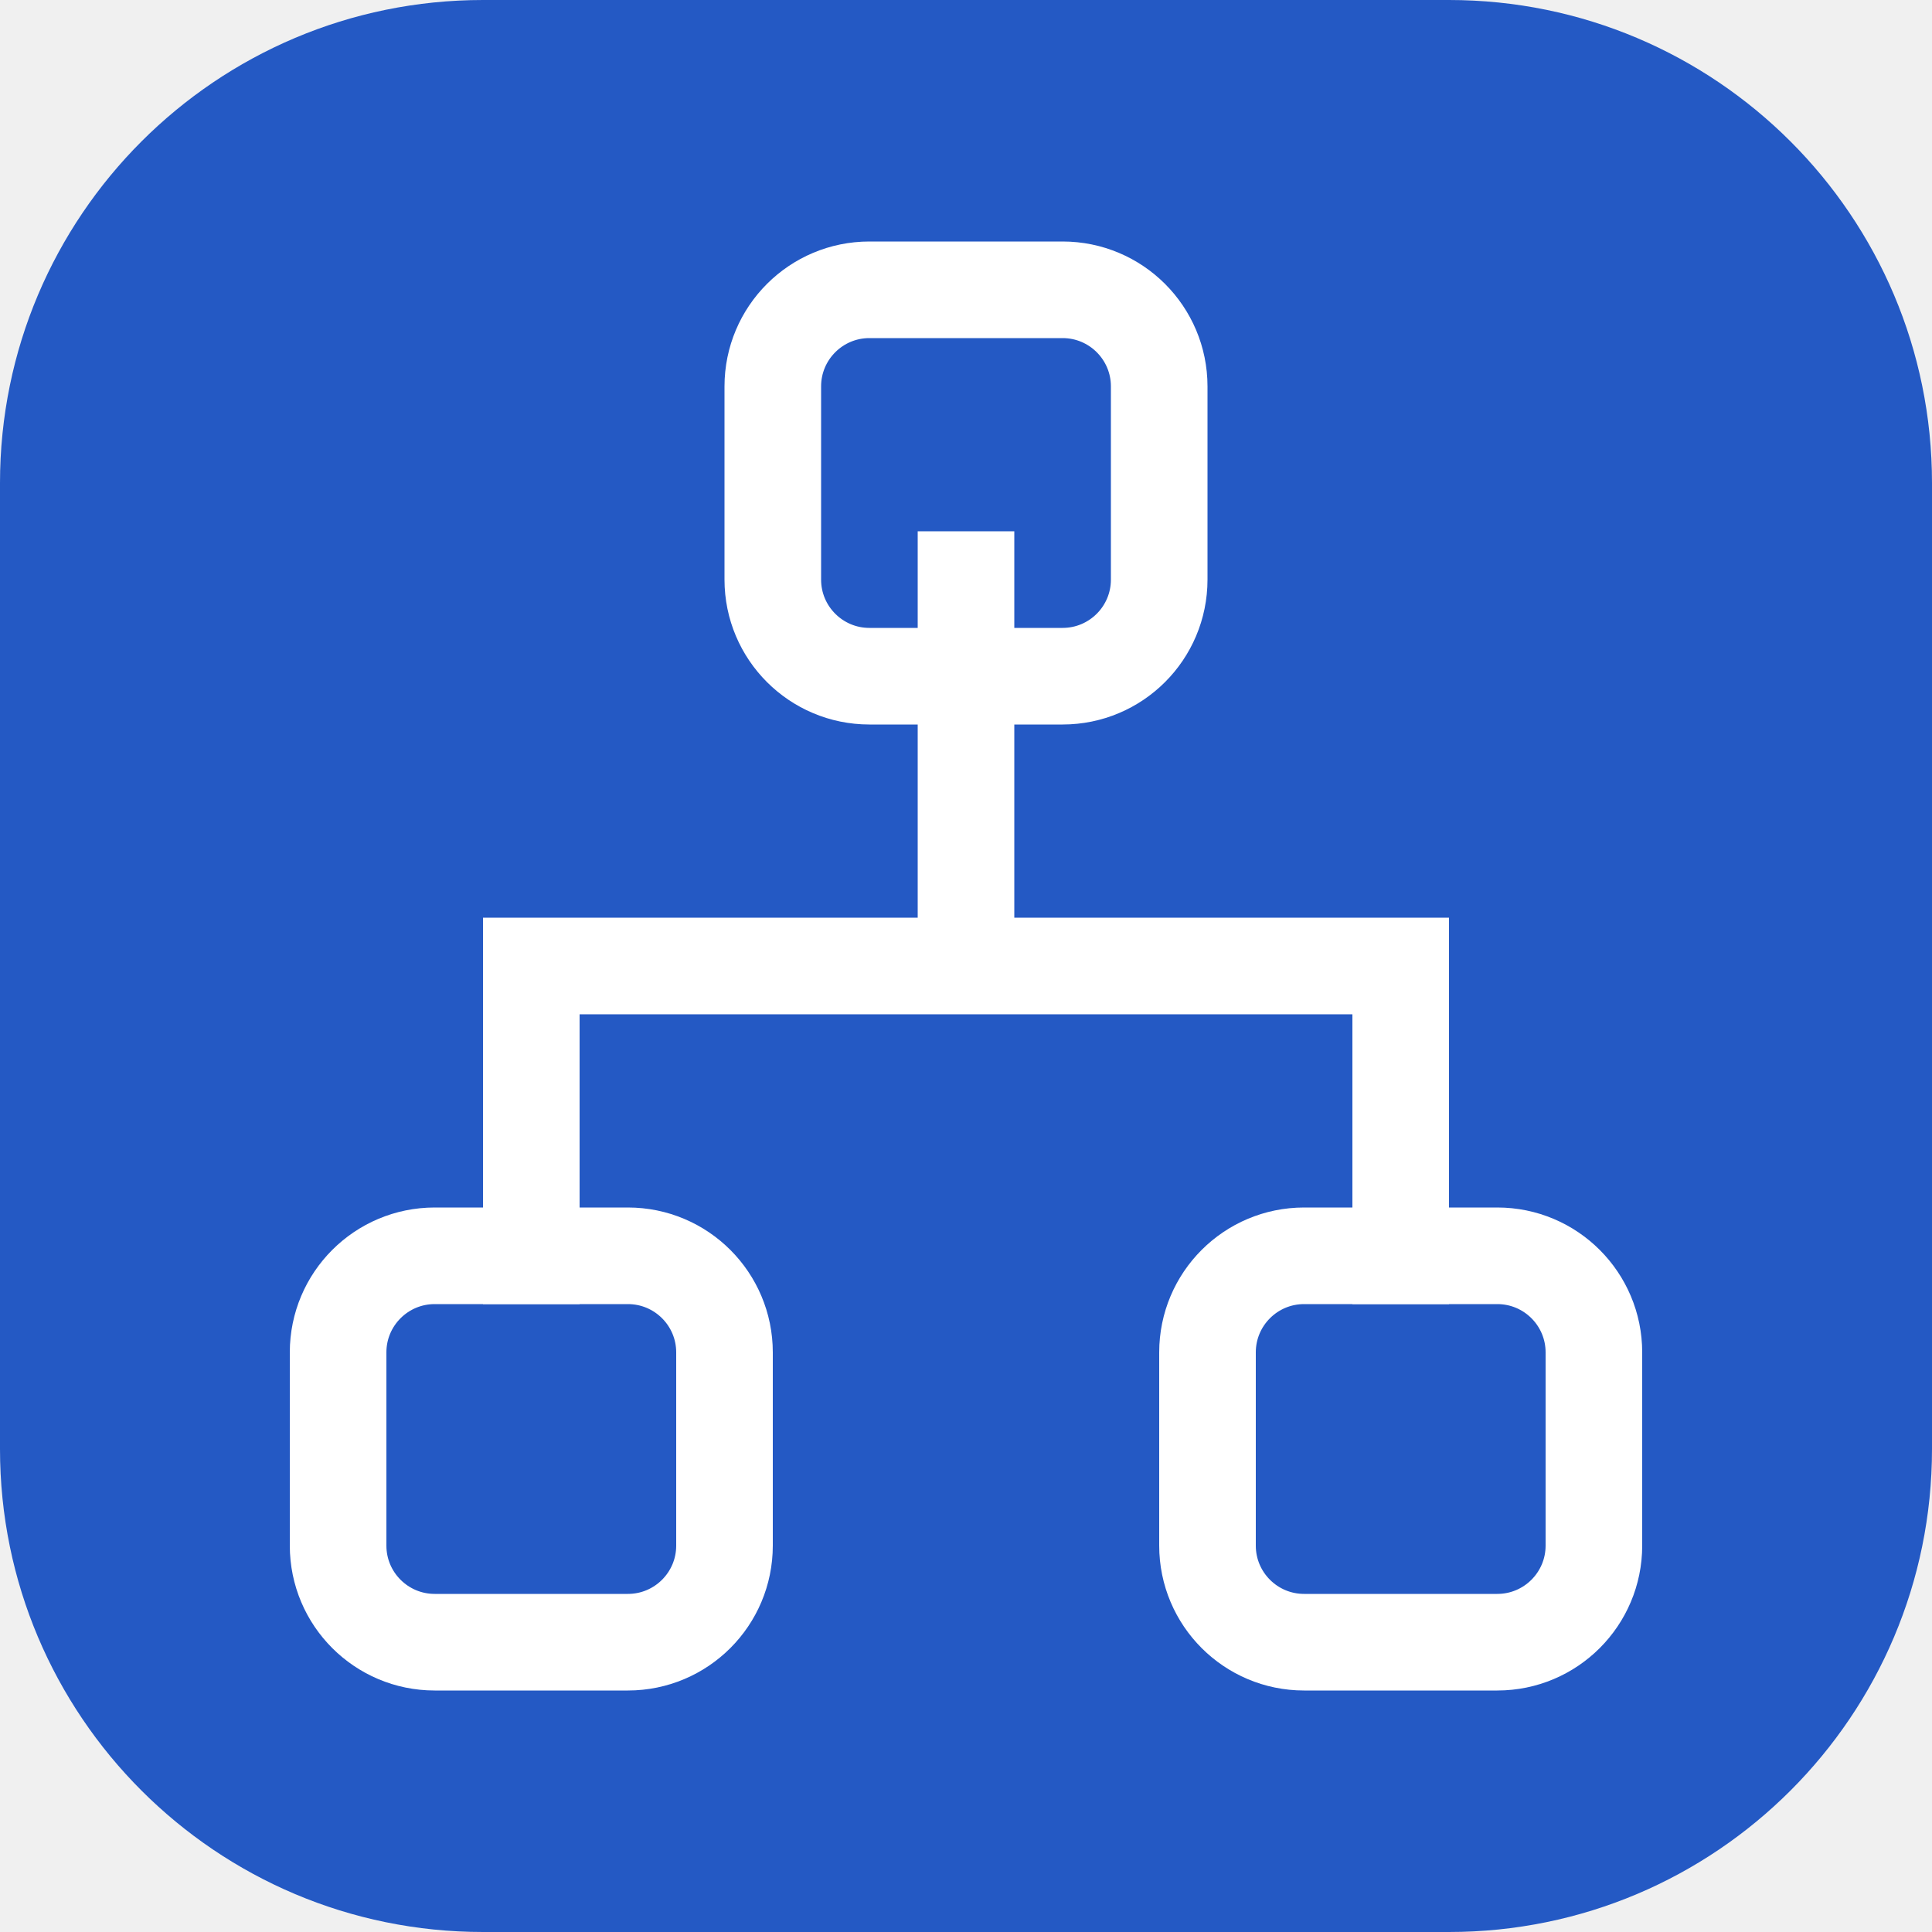
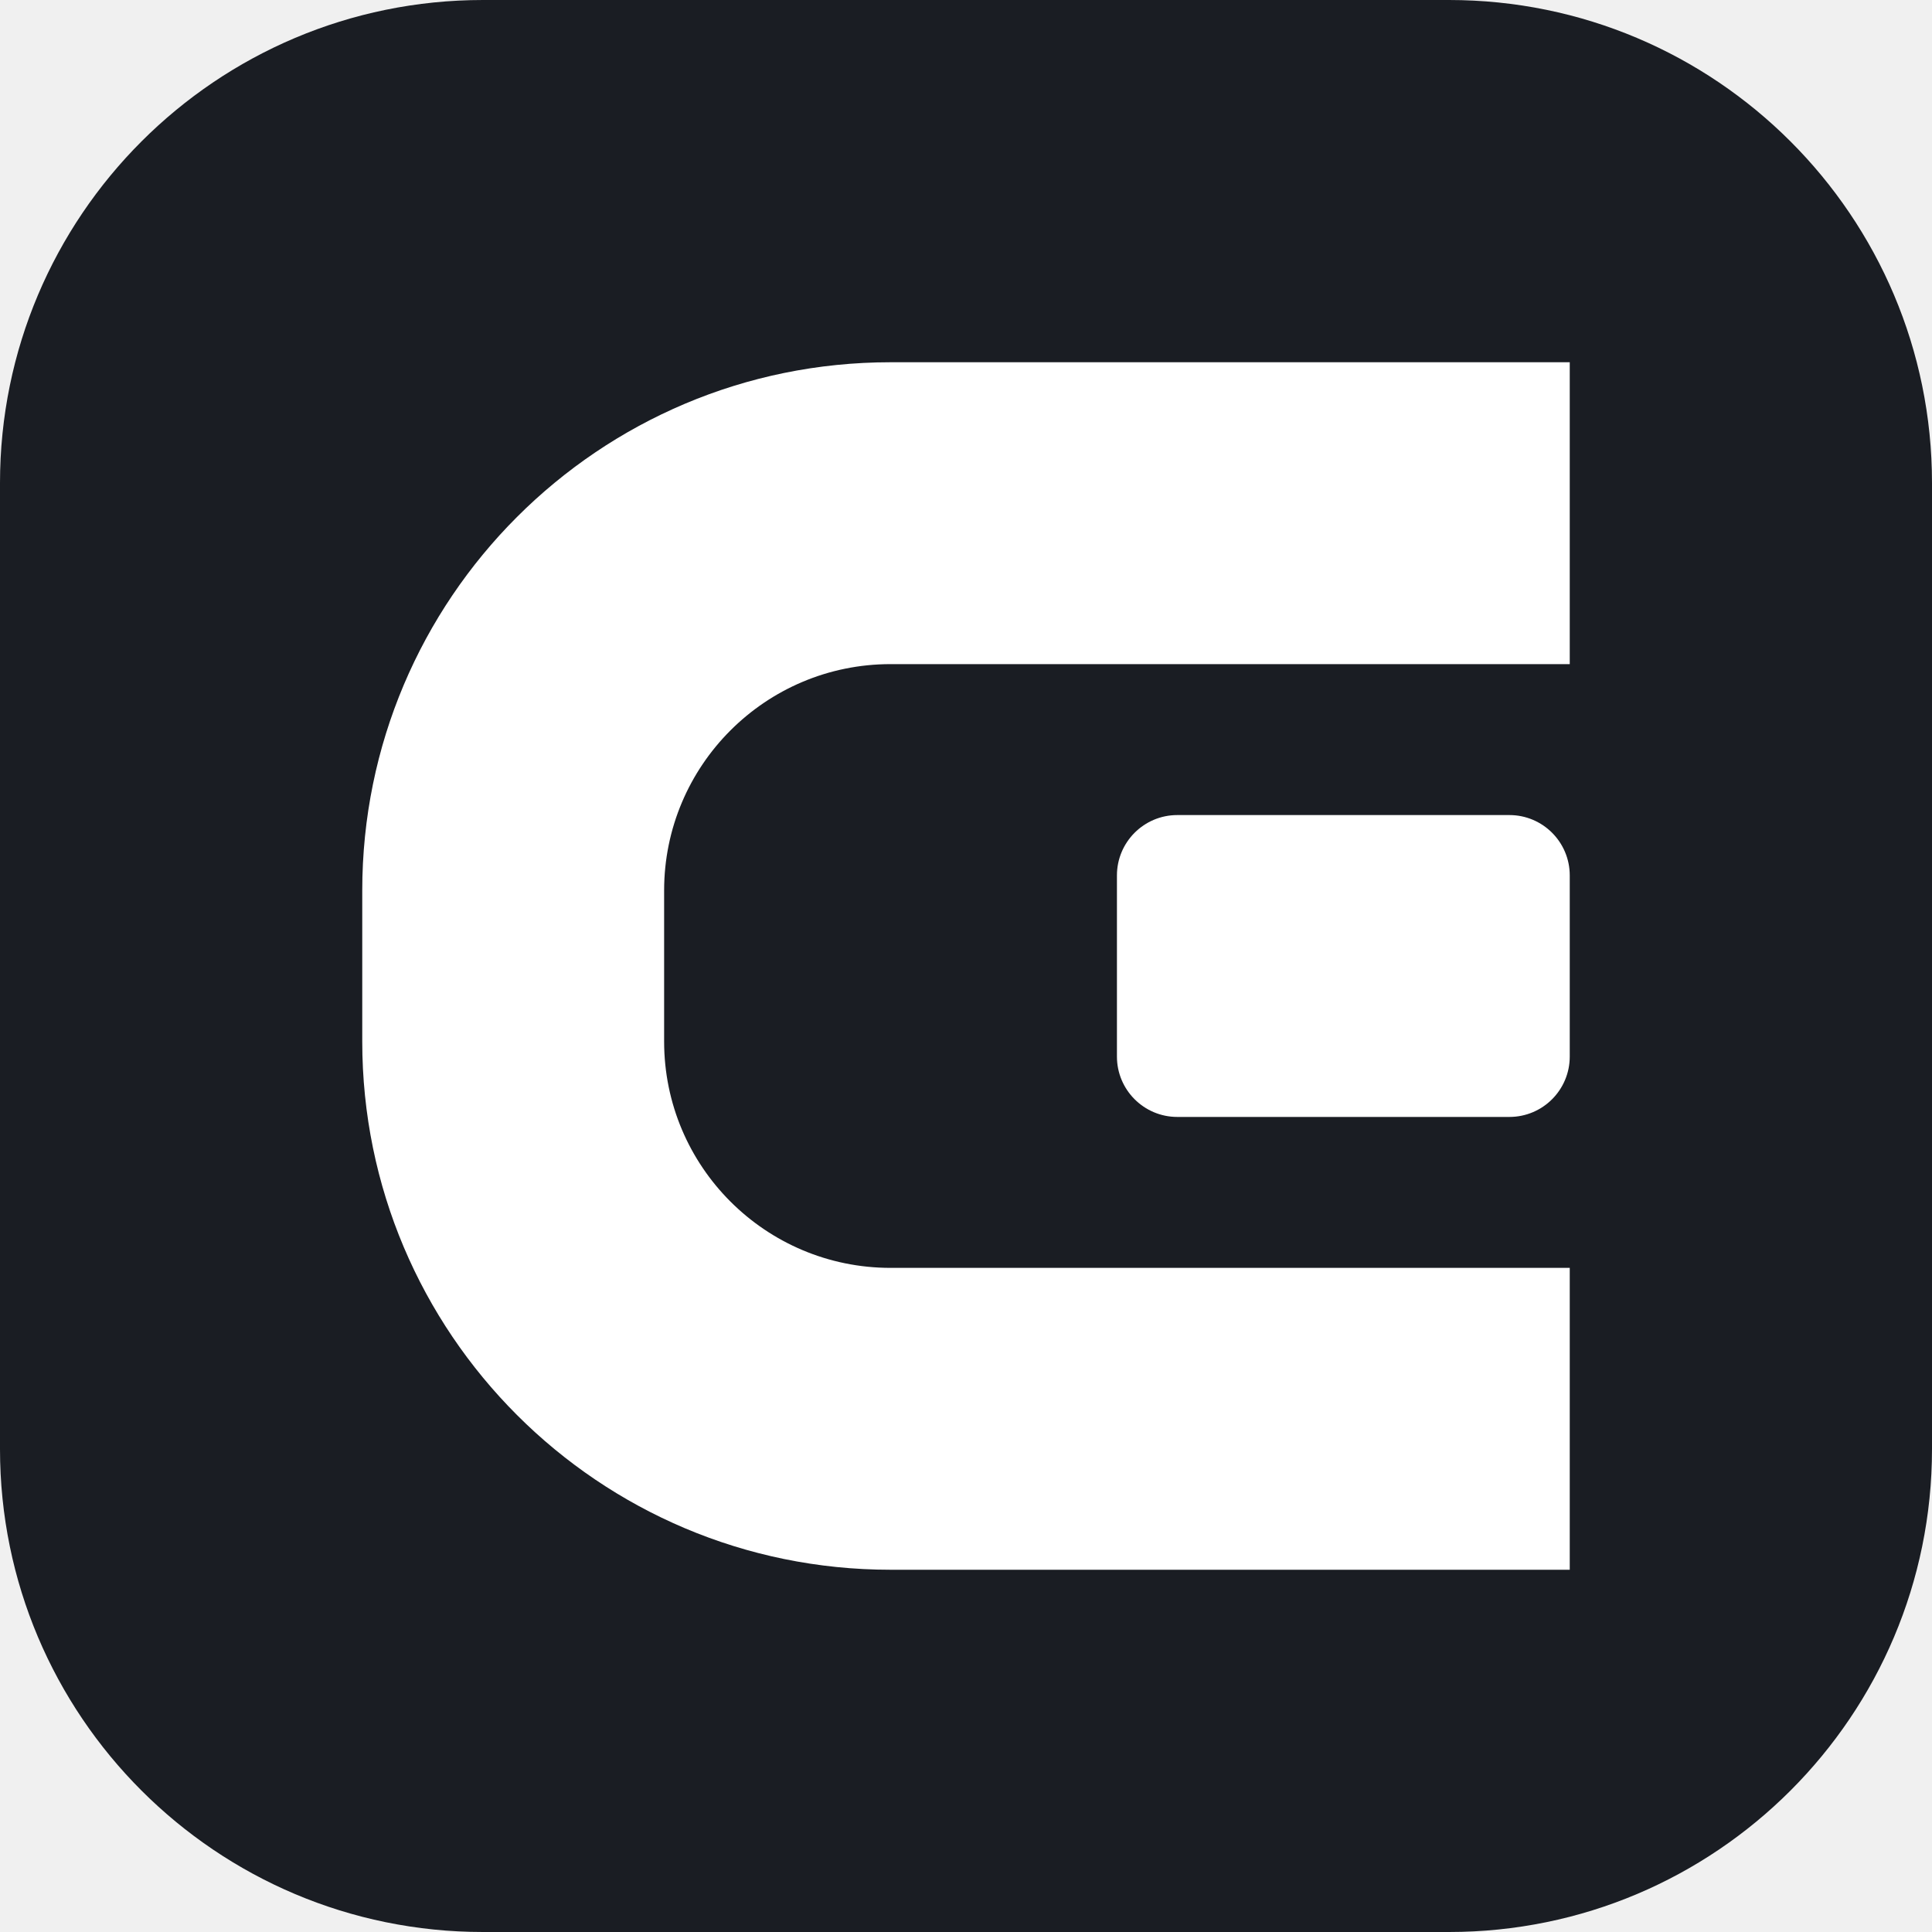
- <svg xmlns="http://www.w3.org/2000/svg" viewBox="0 0 40 40">
-   <rect width="40" height="40" rx="10" fill="#2459C4" />
-   <g fill="none" stroke="white" stroke-width="2">
-     <path d="M20 11v9M11 27v-7h18v7" />
-     <rect x="16" y="6" width="8" height="8" rx="2" />
-     <rect x="7" y="26" width="8" height="8" rx="2" />
-     <rect x="25" y="26" width="8" height="8" rx="2" />
-   </g>
+ <svg xmlns="http://www.w3.org/2000/svg" viewBox="0 0 64 64">
+   <defs>
+     <symbol id="cellar-mark" viewBox="0 0 48 48">
+       <path fill="currentColor" d="M40 8H22C14.268 8 8 14.268 8 22v4c0 7.732 6.268 14 14 14h18v-8H22a6 6 0 0 1-6-6v-4a6 6 0 0 1 6-6h18V8Z" />
+       <rect x="28" y="20" width="12" height="8" rx="1.6" fill="currentColor" />
+     </symbol>
+   </defs>
+   <rect width="64" height="64" rx="16" fill="#1a1d23" />
+   <use href="#cellar-mark" x="2" y="2" width="60" height="60" color="#fff" />
</svg>
